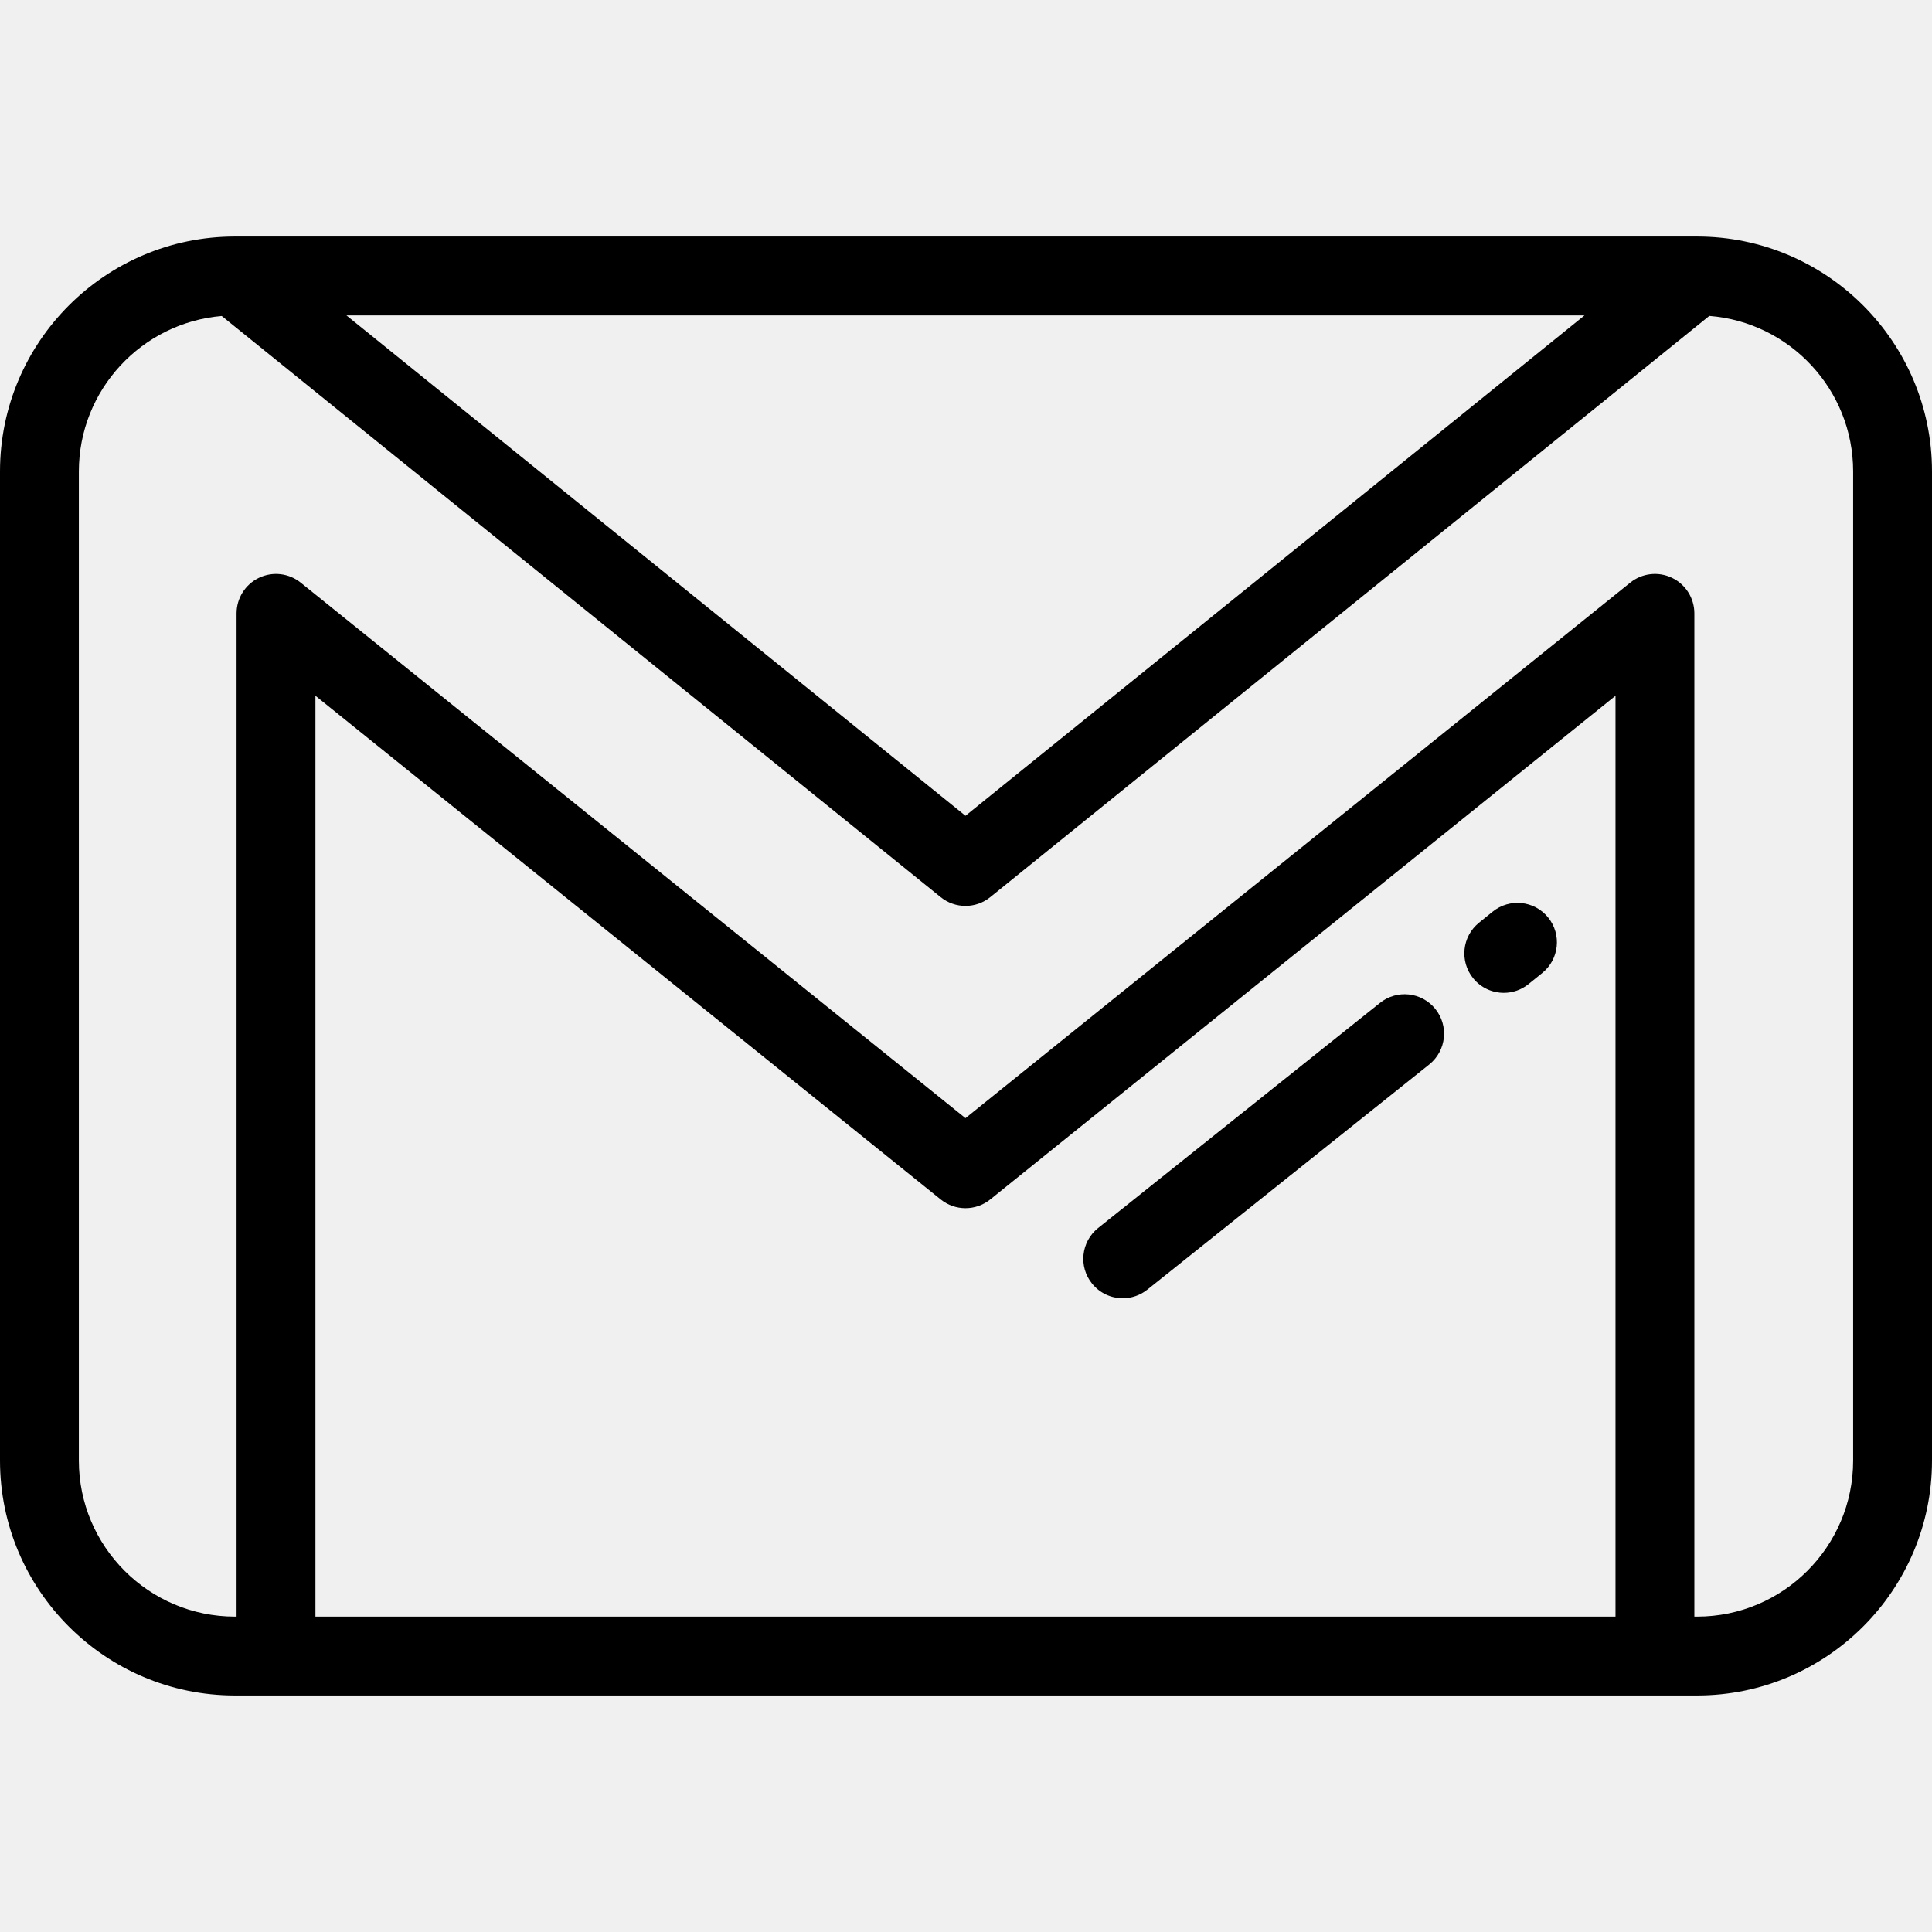
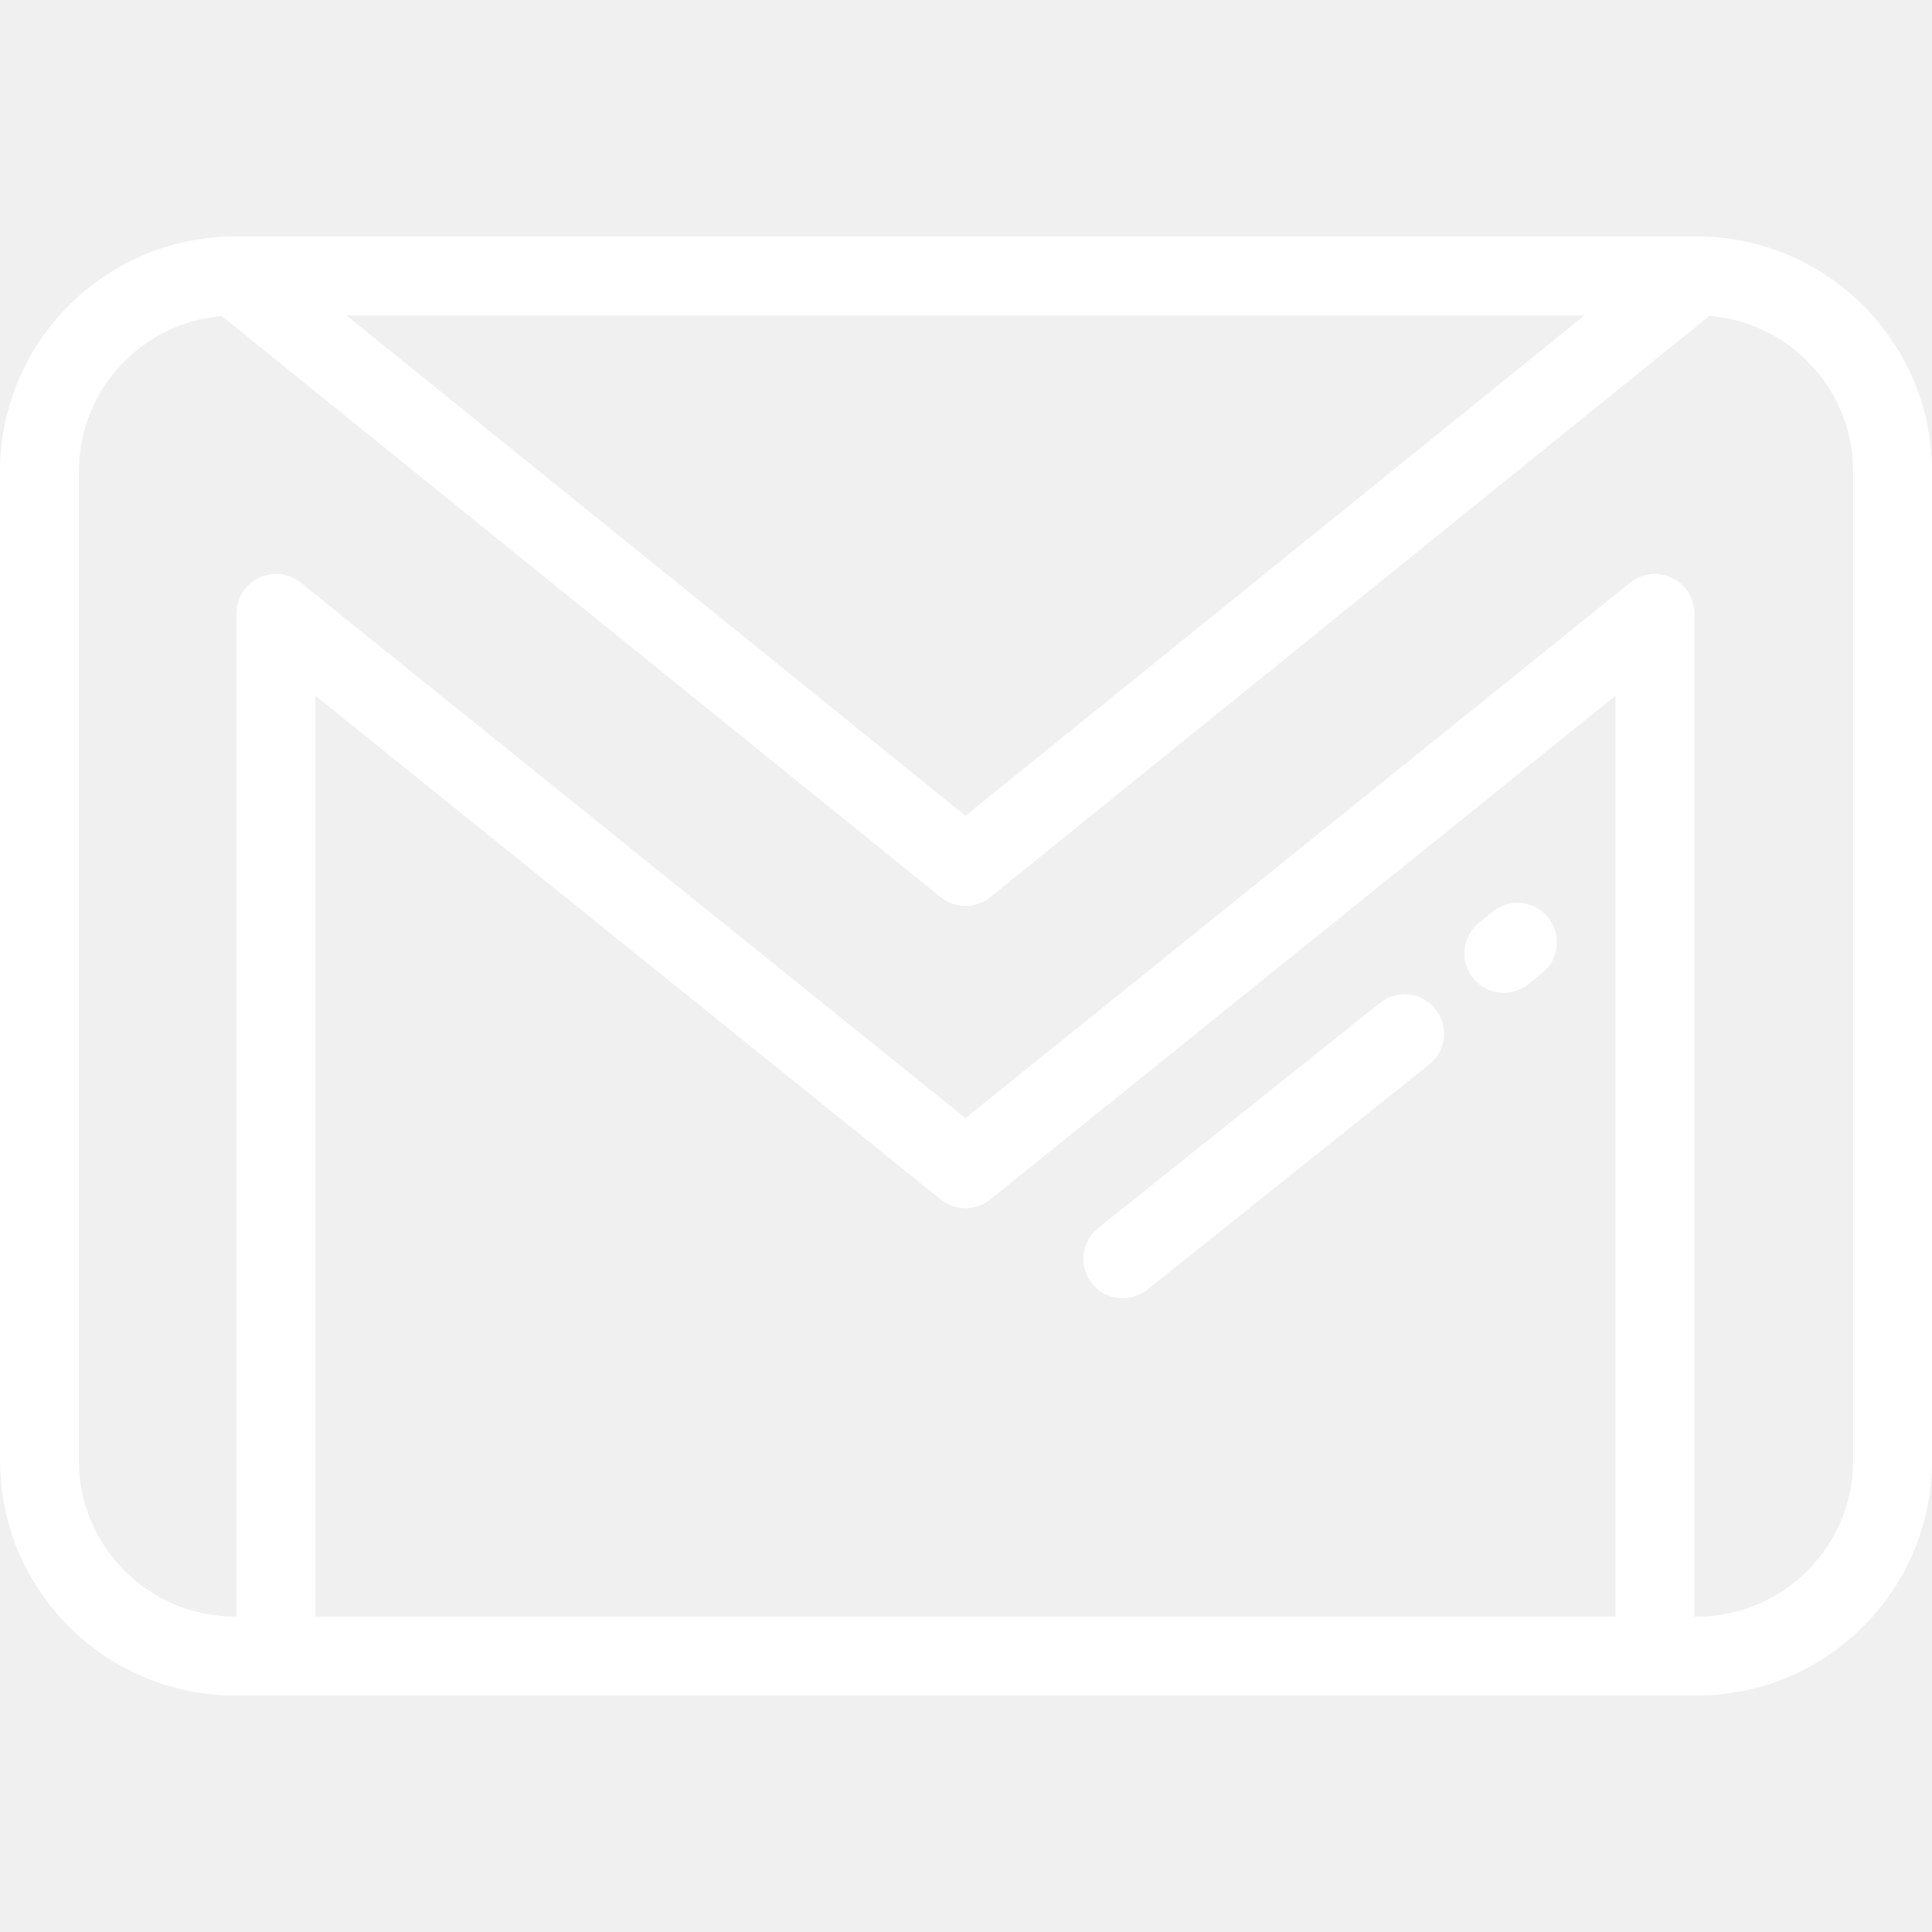
- <svg xmlns="http://www.w3.org/2000/svg" fill="#000000" height="800px" width="800px" version="1.1" id="Layer_1" viewBox="0 0 512 512" xml:space="preserve">
+ <svg xmlns="http://www.w3.org/2000/svg" fill="#FFF" height="800px" width="800px" version="1.1" id="Layer_1" viewBox="0 0 512 512" xml:space="preserve">
  <g>
    <g>
      <path d="M410.272,243.145c-3.63-4.486-10.211-5.179-14.695-1.548l-3.636,2.942c-4.485,3.631-5.177,10.211-1.546,14.696    c2.066,2.551,5.083,3.875,8.128,3.875c2.309,0,4.634-0.762,6.568-2.328l3.635-2.942    C413.21,254.209,413.903,247.63,410.272,243.145z" />
    </g>
  </g>
  <g>
    <g>
      <path d="M380.363,267.357c-3.63-4.486-10.211-5.179-14.695-1.549l-74.708,59.674c-4.485,3.631-5.177,10.21-1.546,14.695    c2.064,2.551,5.082,3.875,8.127,3.875c2.309,0,4.634-0.762,6.568-2.327l74.708-59.674    C383.301,278.421,383.994,271.843,380.363,267.357z" />
    </g>
  </g>
  <g>
    <g>
      <path d="M449.742,62.685H62.258C27.929,62.685,0,90.614,0,124.942v262.117c0,34.329,27.929,62.257,62.258,62.257h387.484    c34.33,0,62.258-27.928,62.258-62.257V124.942C512,90.614,484.072,62.685,449.742,62.685z M419.912,83.582L255.859,216.19    L91.806,83.582H419.912z M428.126,428.418H83.592V184.382l165.712,133.49c3.826,3.082,9.284,3.082,13.11,0l165.711-133.49V428.418    z M491.102,387.058c0,22.806-18.554,41.359-41.36,41.359h-0.717v-265.87c0-4.023-2.309-7.688-5.939-9.425    c-3.632-1.738-7.934-1.235-11.065,1.288L255.859,296.318L79.697,154.41c-3.134-2.523-7.438-3.026-11.065-1.288    c-3.63,1.737-5.939,5.402-5.939,9.425v265.87h-0.436c-22.805,0.001-41.359-18.553-41.359-41.358V124.942    c0-21.626,16.688-39.418,37.861-41.2l190.532,154.012c1.915,1.549,4.242,2.323,6.568,2.323c2.327,0,4.653-0.774,6.568-2.323    L452.983,83.721c21.295,1.66,38.119,19.507,38.119,41.22V387.058z" />
    </g>
  </g>
</svg>
